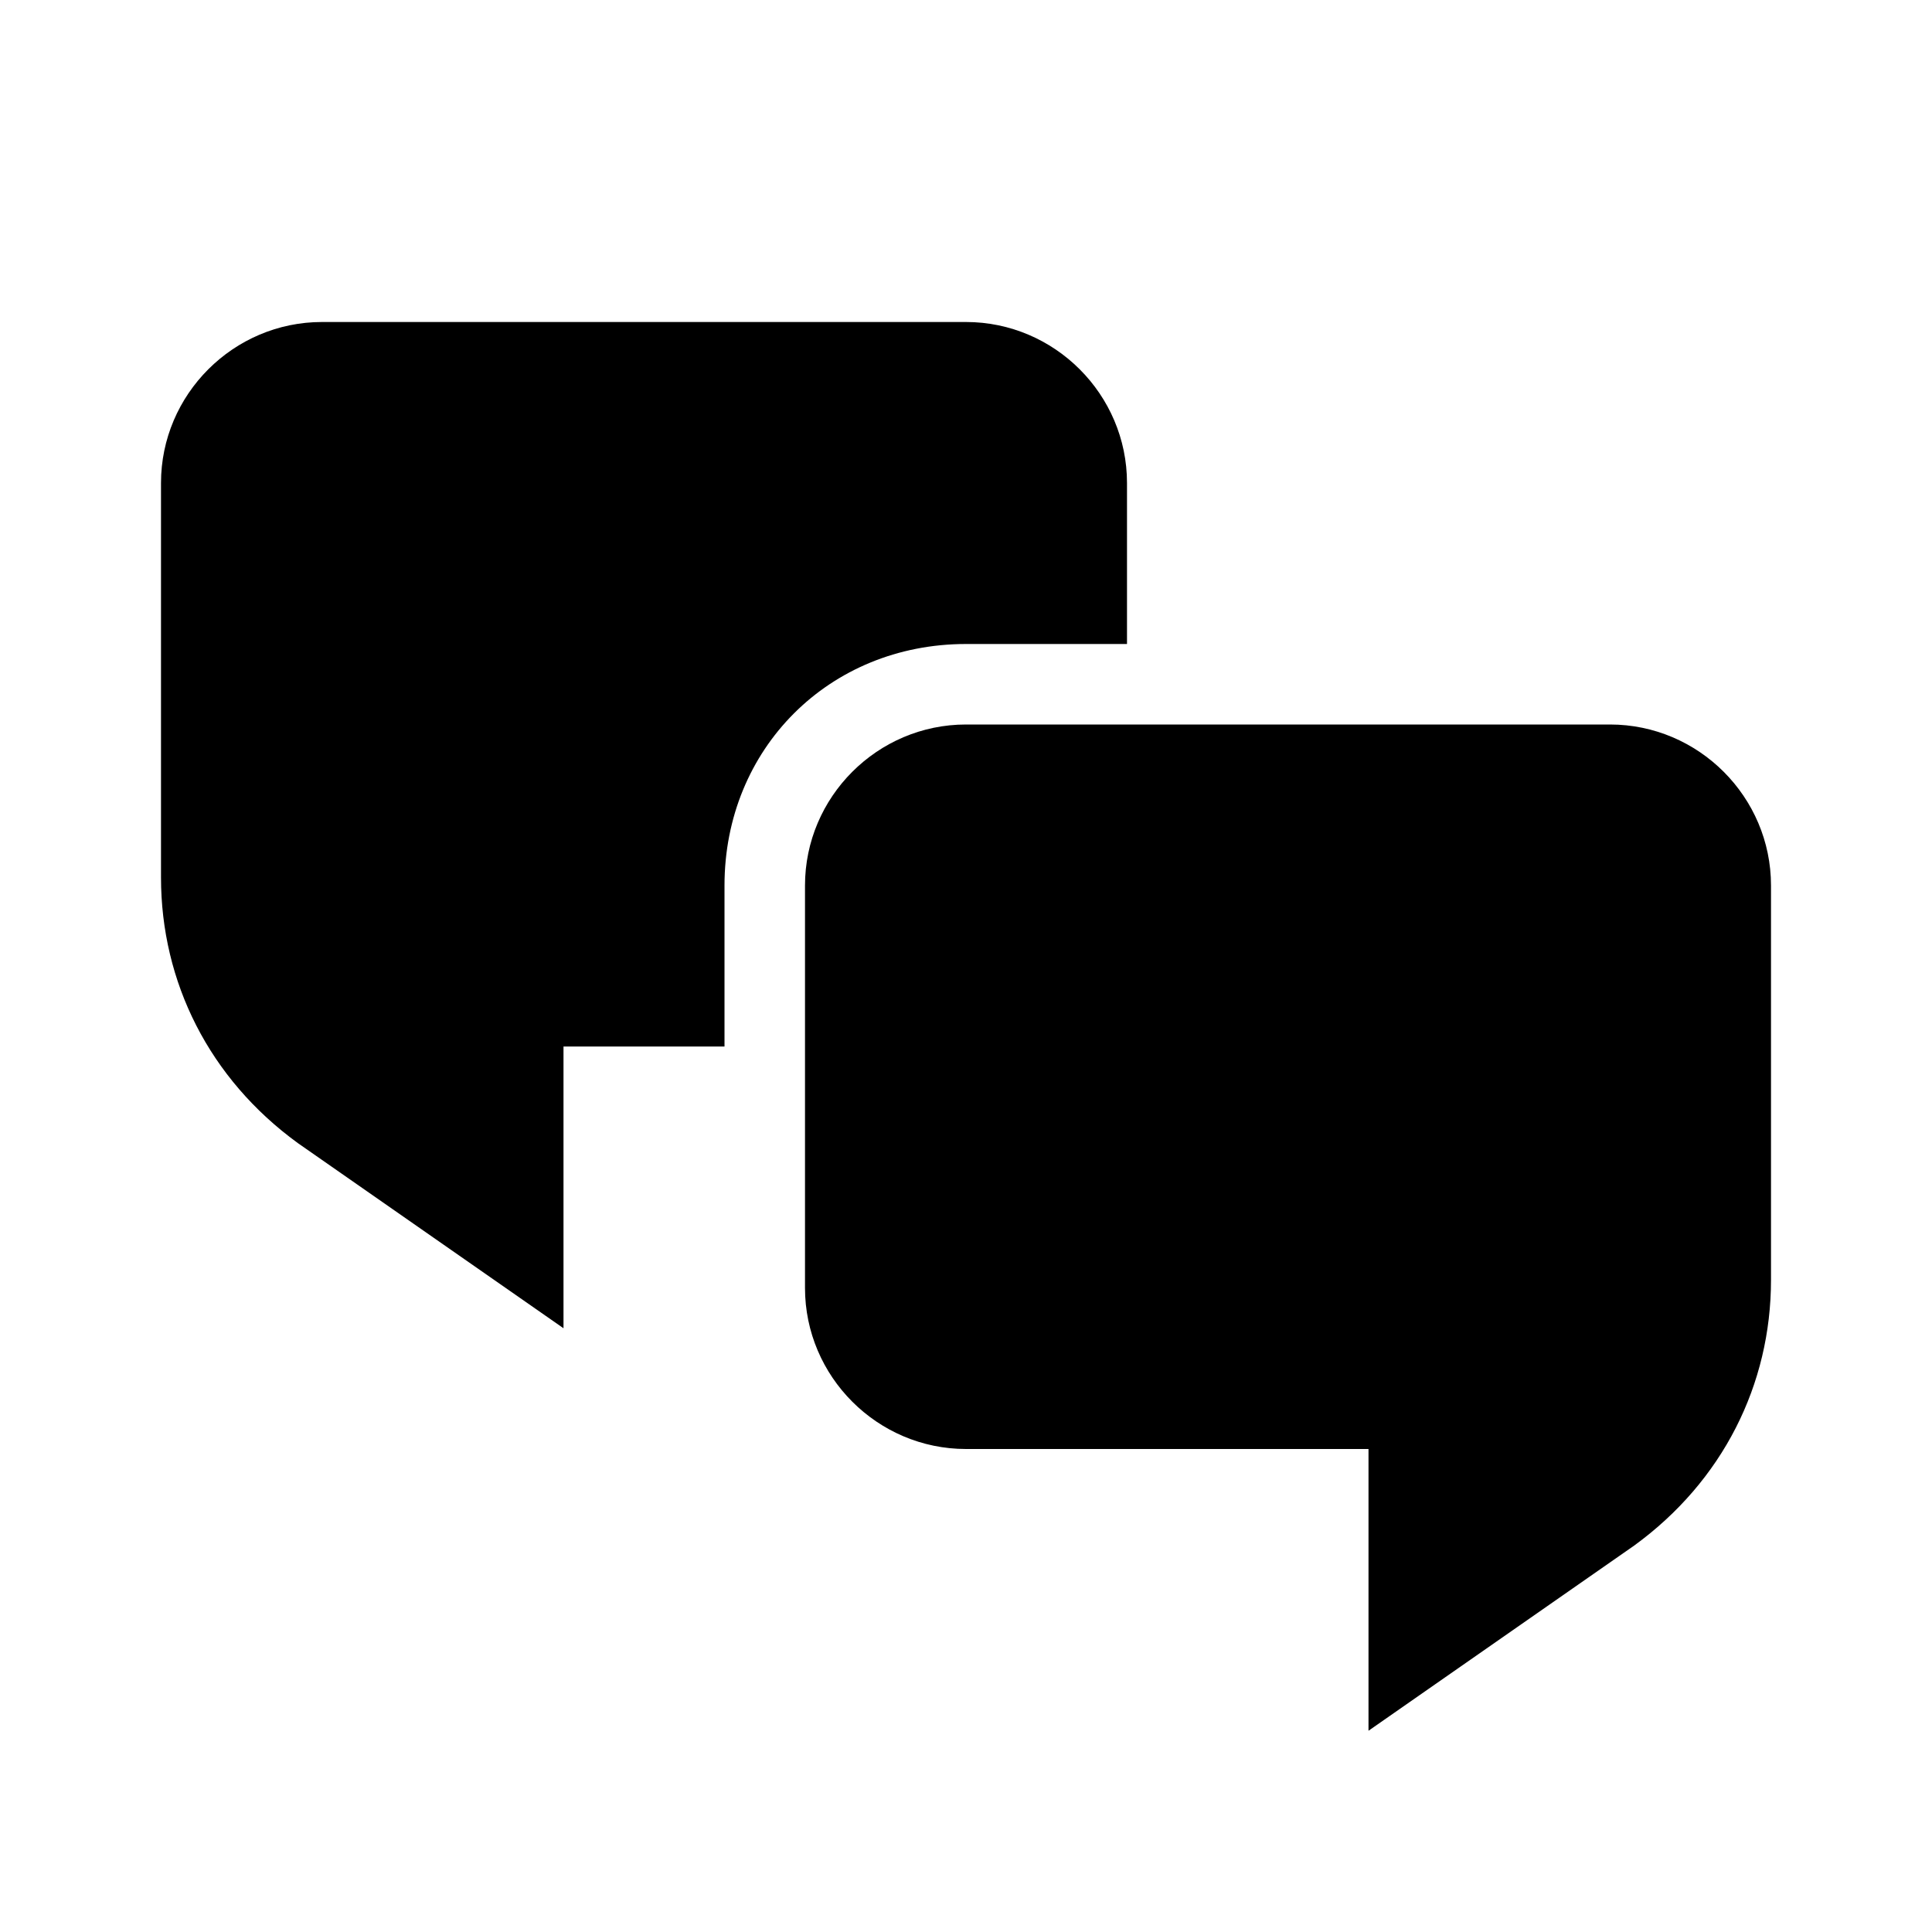
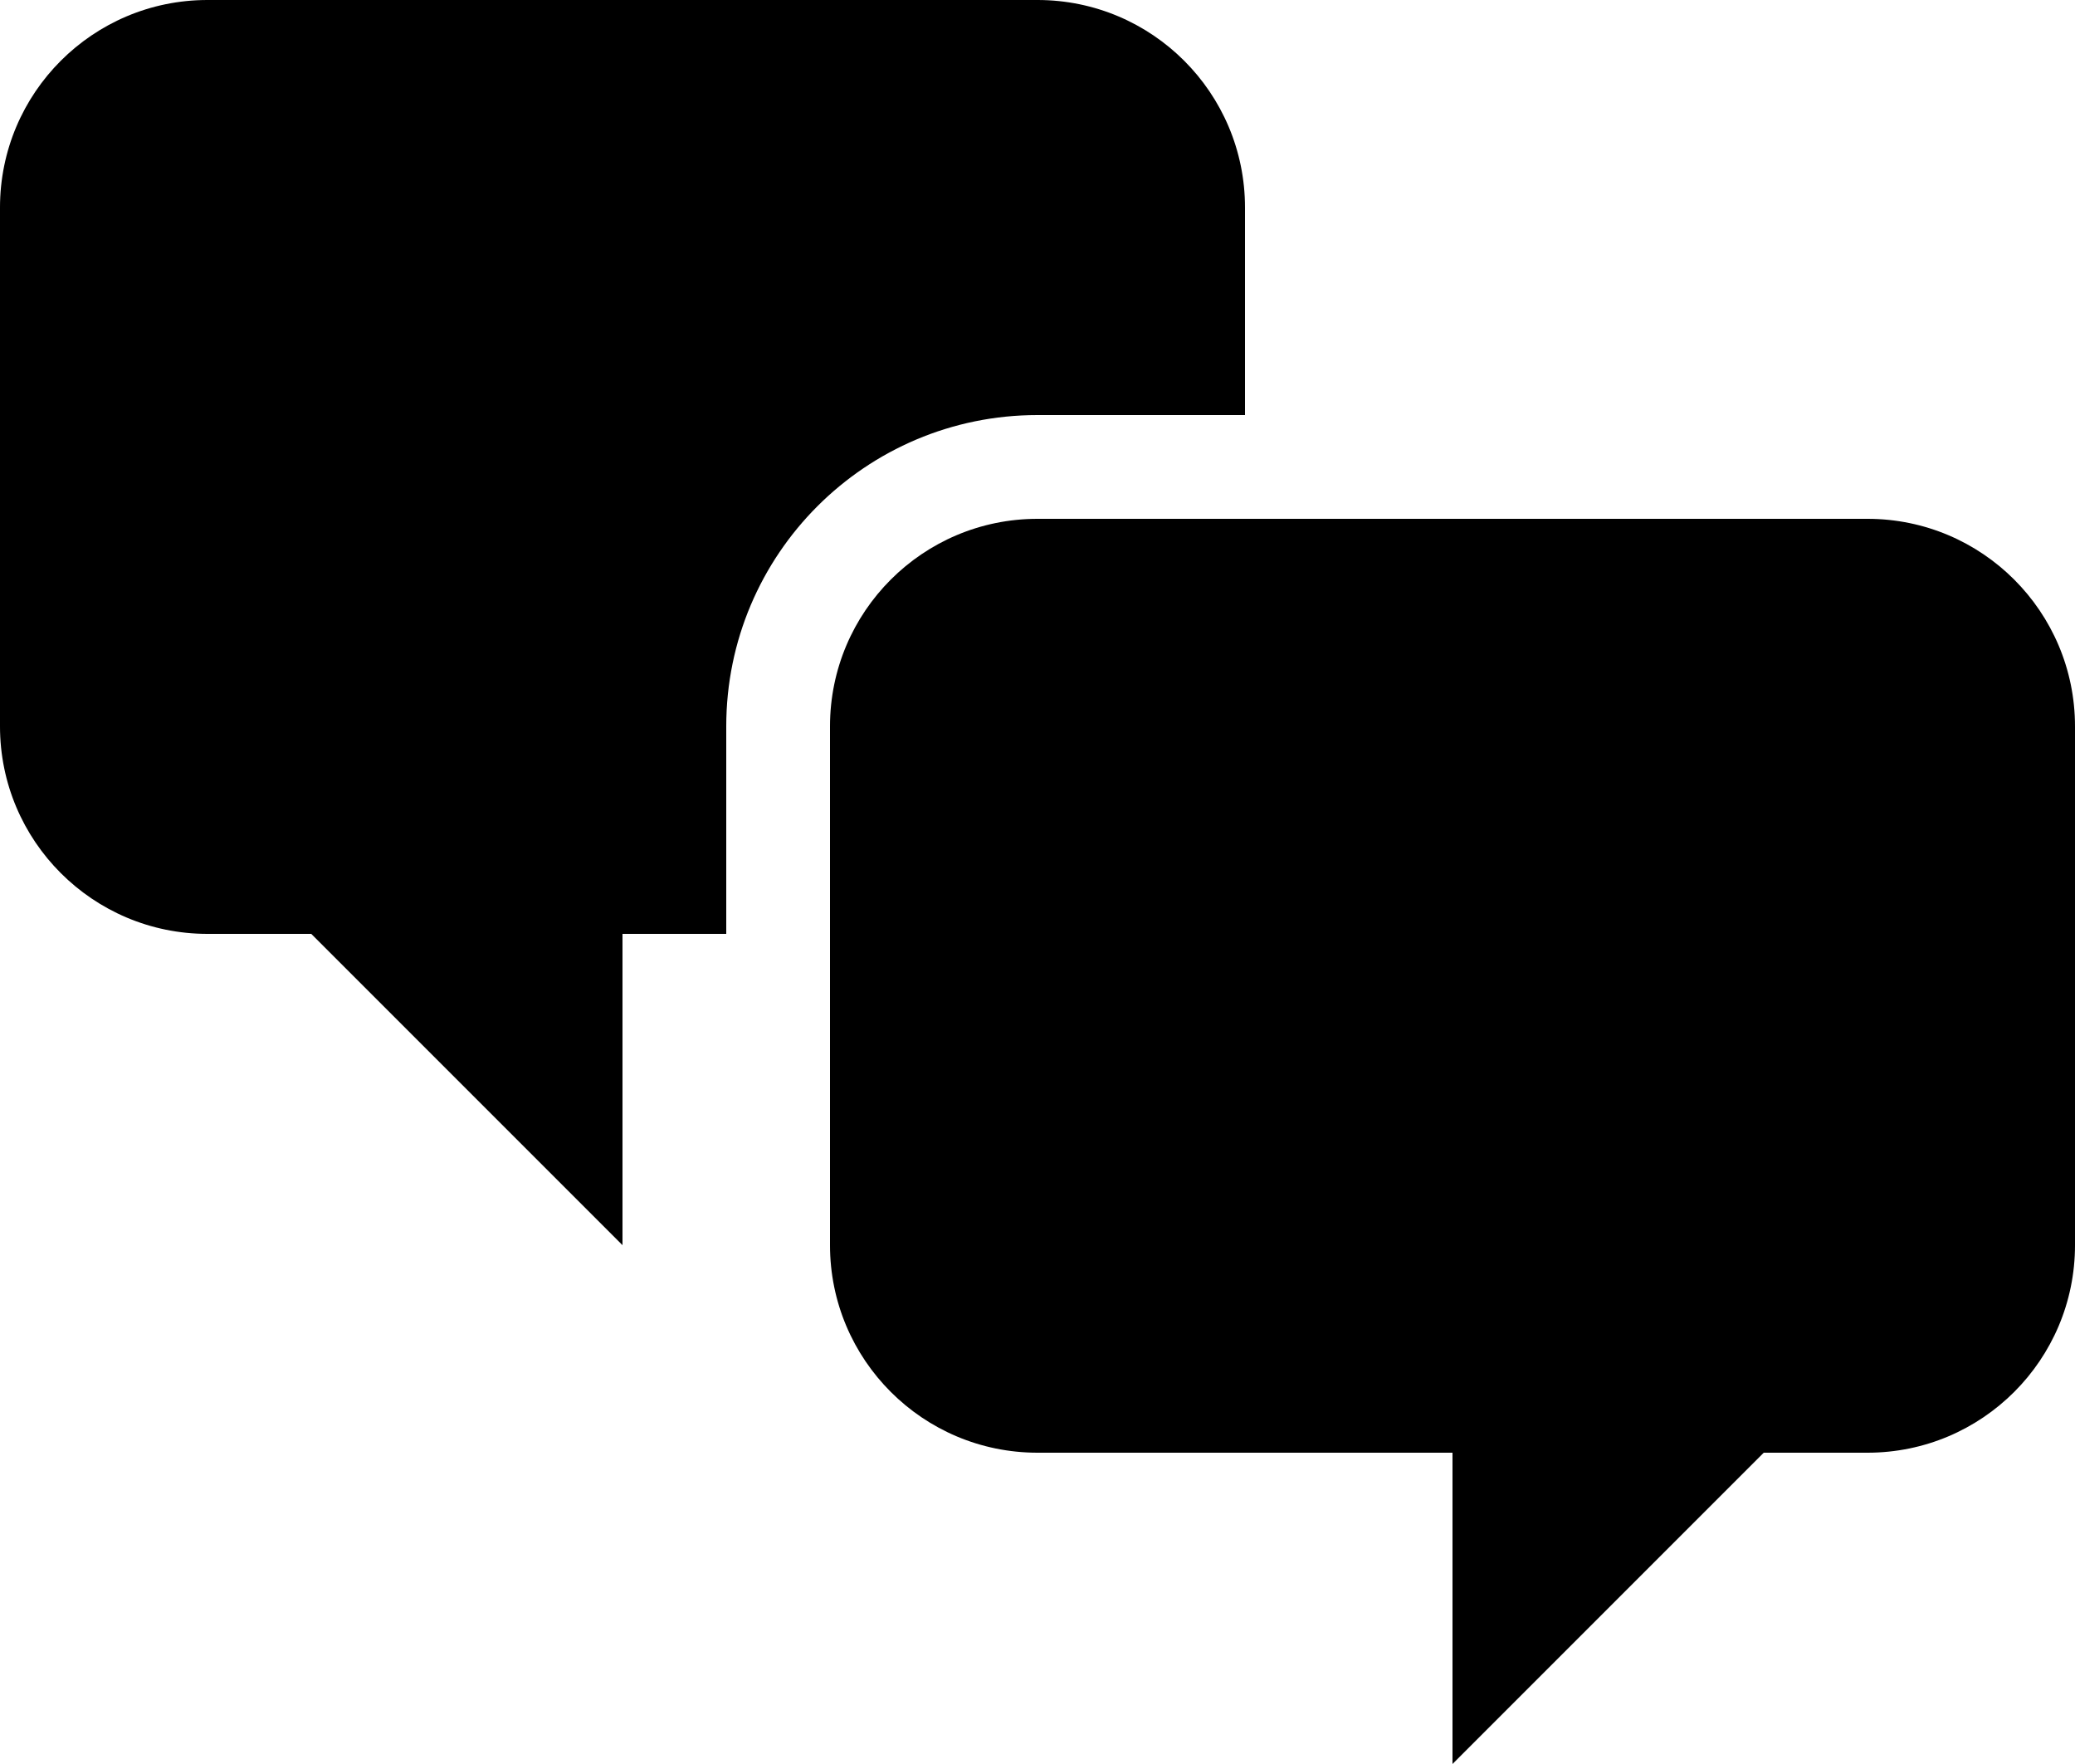
- <svg xmlns="http://www.w3.org/2000/svg" version="1.1" id="Layer_1" x="0px" y="0px" viewBox="0 0 24 24" style="enable-background:new 0 0 24 24;" xml:space="preserve">
-   <g>
-     <path d="M2,6v4.9c0,1.3,0.6,2.5,1.7,3.3L7,16.5V13h2v-2c0-1.7,1.3-3,3-3h2V6c0-1.1-0.9-2-2-2H4C2.9,4,2,4.9,2,6z" />
-     <g>
-       <path d="M12,9h8c1.1,0,2,0.9,2,2v4.9c0,1.3-0.6,2.5-1.7,3.3L17,21.5V18h-5c-1.1,0-2-0.9-2-2v-5C10,9.9,10.9,9,12,9z" />
-     </g>
-   </g>
+ <svg xmlns="http://www.w3.org/2000/svg" id="Artwork" viewBox="0 0 20 17">
+   <path d="M20,9H12a2,2,0,0,0-2,2v5a2,2,0,0,0,2,2h4v3l3-3h1a2,2,0,0,0,2-2V11A2,2,0,0,0,20,9Z" transform="translate(-2 -4)" />
+   <path d="M14,8V6a2,2,0,0,0-2-2H4A2,2,0,0,0,2,6v5a2,2,0,0,0,2,2H5l3,3V13H9V11a3,3,0,0,1,3-3h2Z" transform="translate(-2 -4)" />
</svg>
